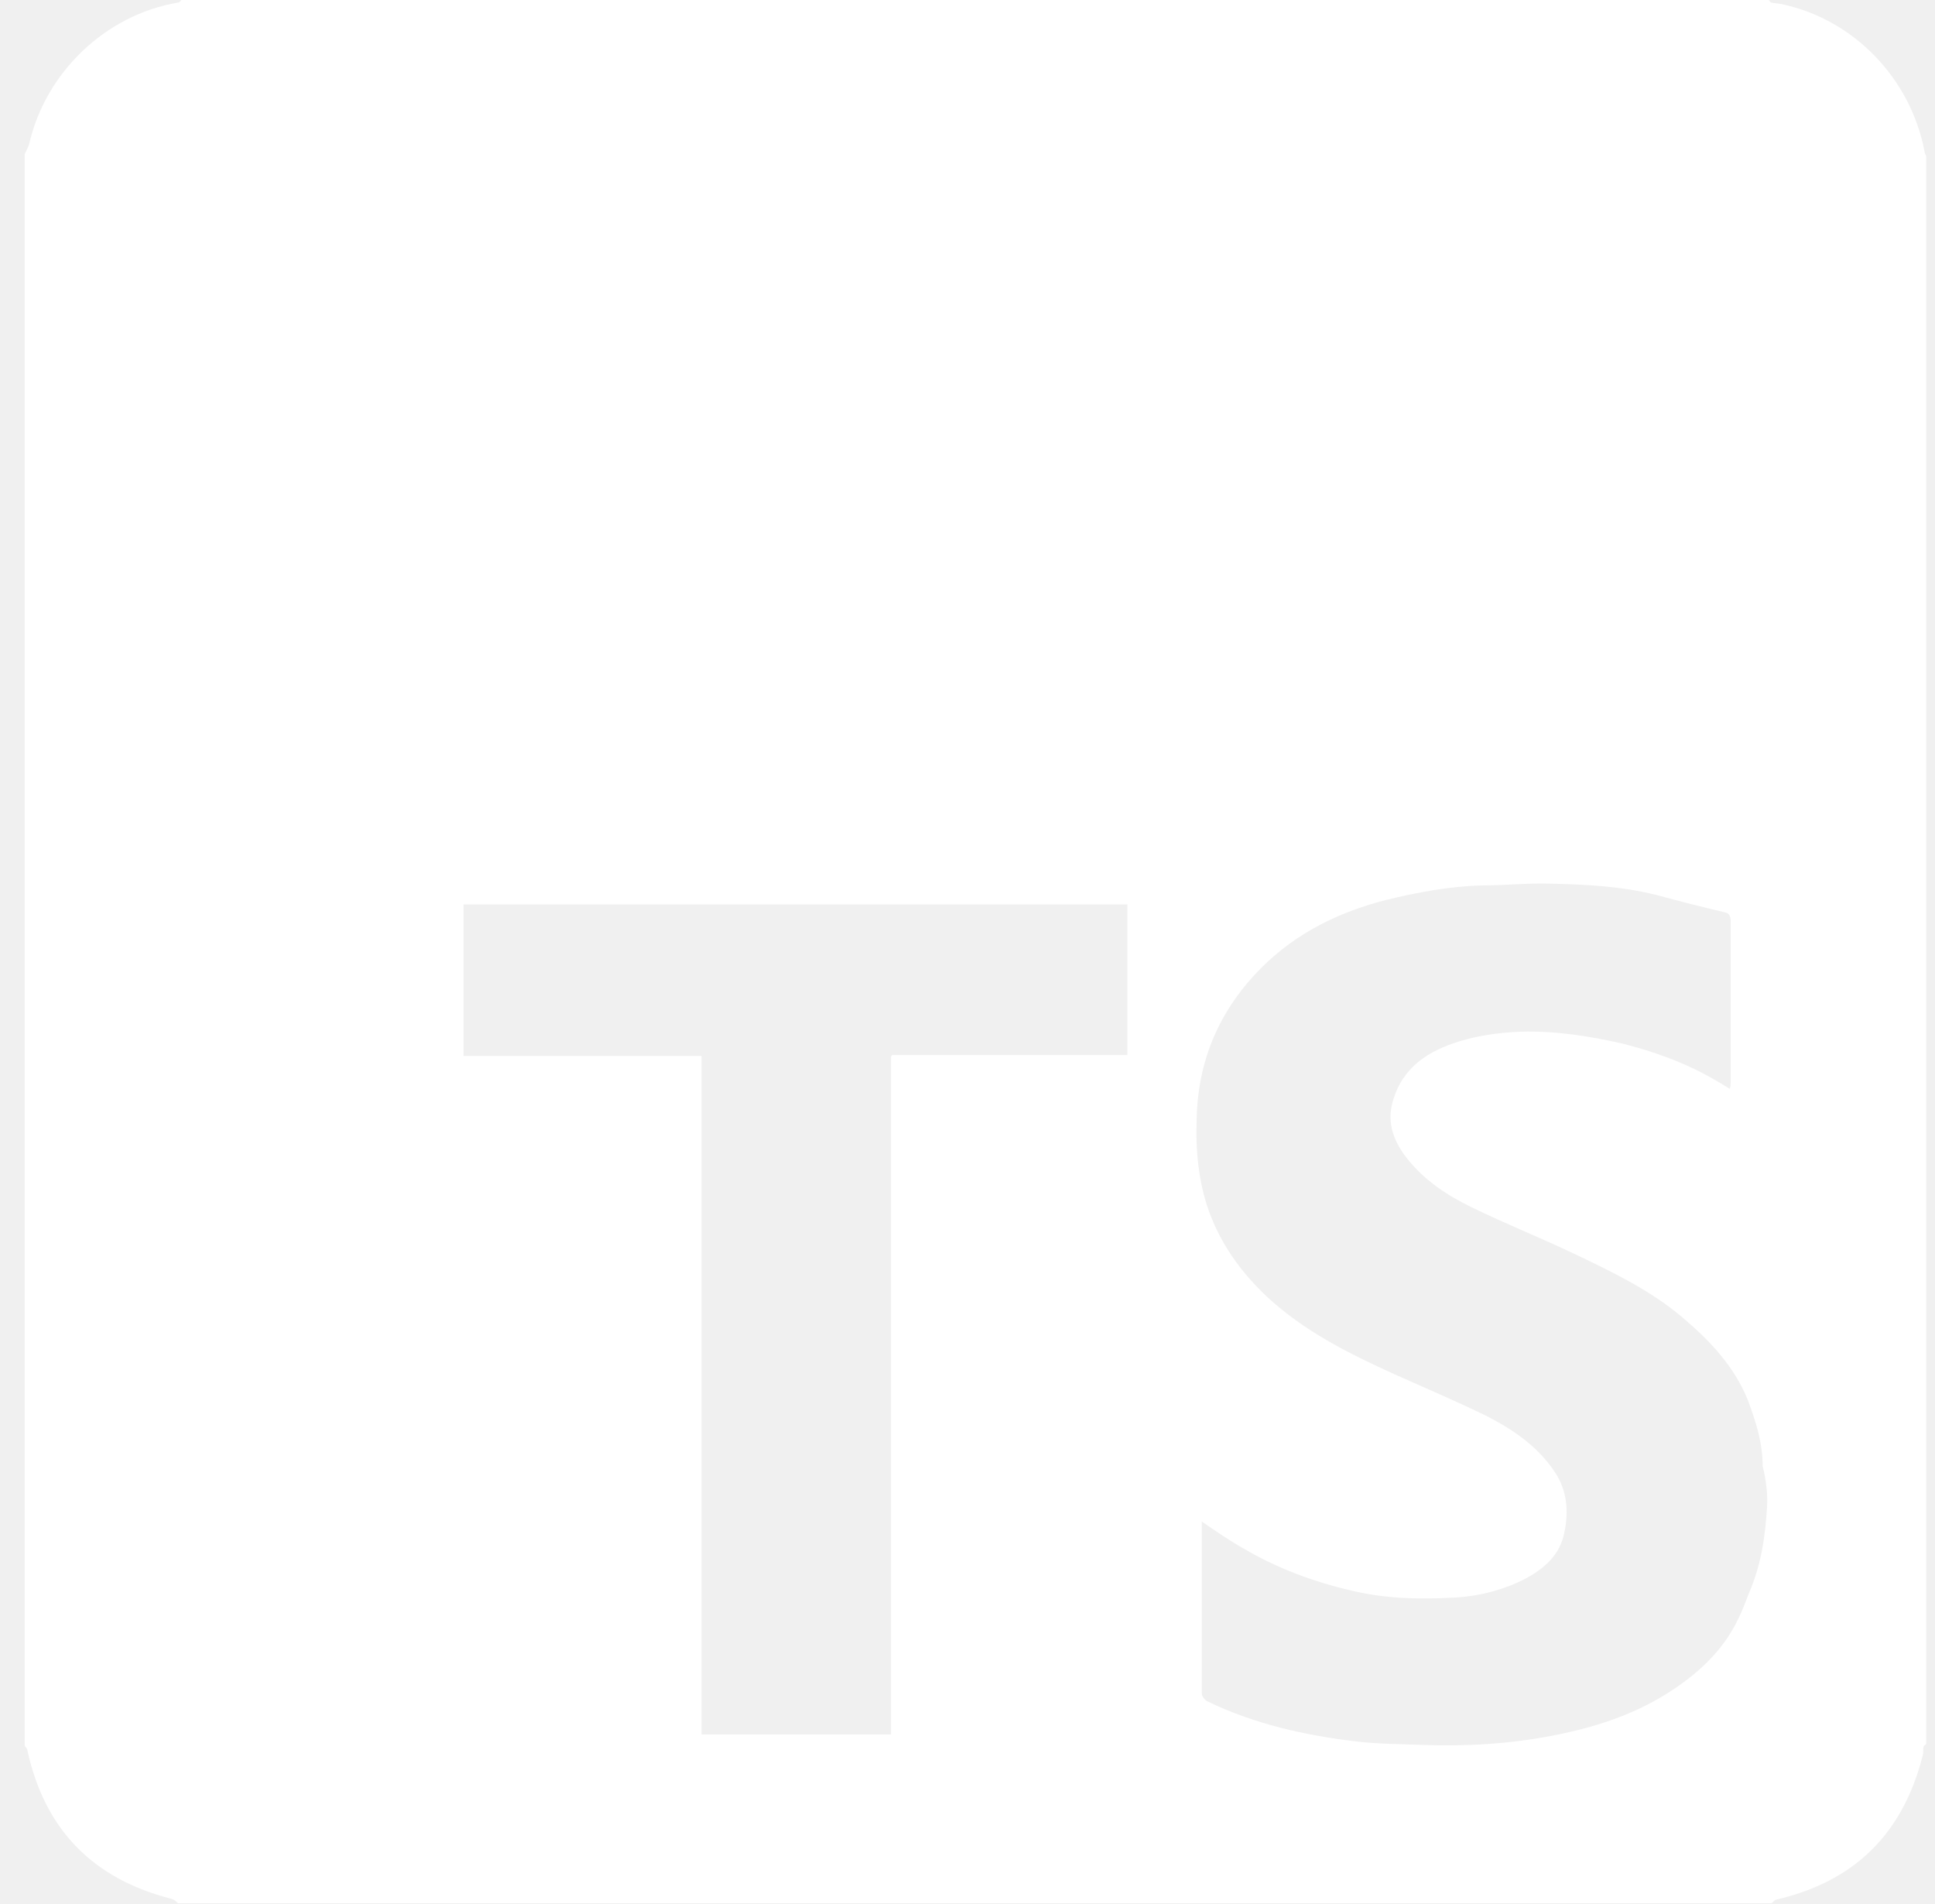
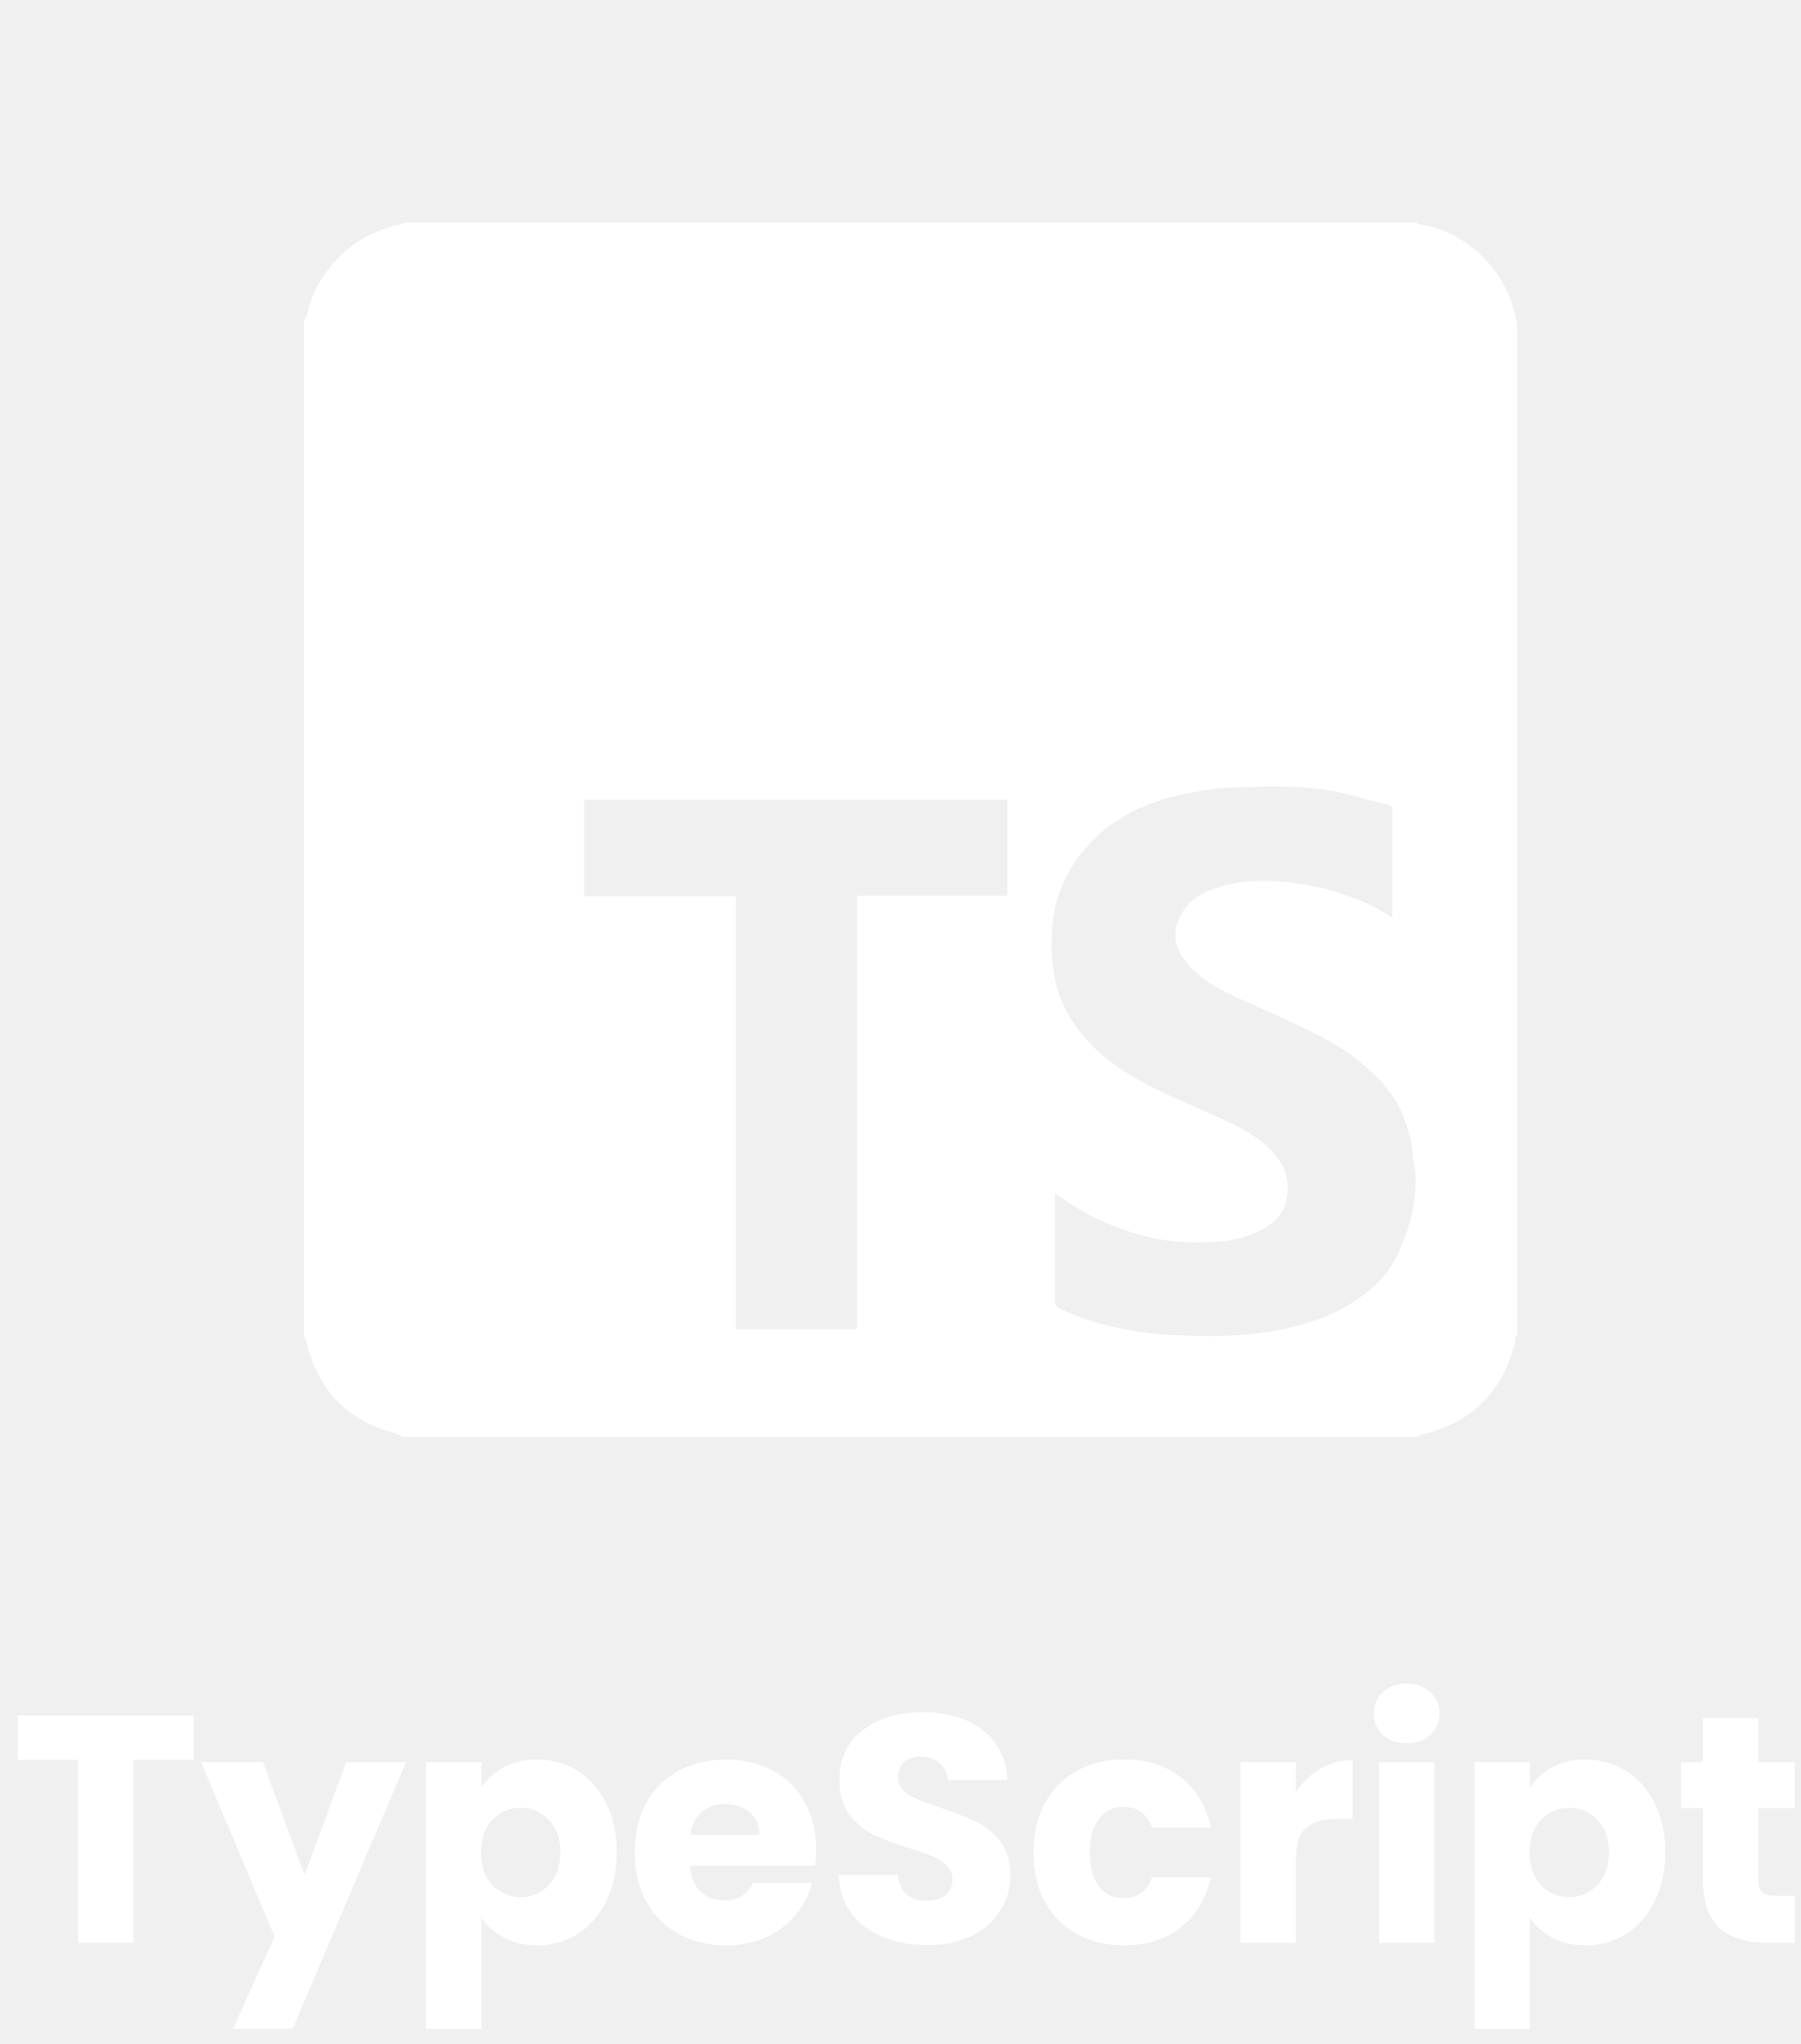
- <svg xmlns="http://www.w3.org/2000/svg" width="61" height="60" viewBox="0 0 61 60" fill="none">
-   <path d="M60.67 4.775C60.233 2.483 58.46 0.628 56.195 0.136C56.086 0.109 55.977 0.109 55.84 0.082C55.813 0.082 55.786 0.027 55.758 0H5.717C5.69 0.027 5.663 0.082 5.608 0.082C3.344 0.464 1.434 2.265 0.915 4.557C0.888 4.638 0.833 4.748 0.779 4.857V55.034C0.806 55.089 0.861 55.116 0.861 55.17C1.406 57.681 2.934 59.236 5.417 59.864C5.499 59.891 5.554 59.945 5.608 60H55.84C55.895 59.973 55.922 59.918 55.977 59.891C58.46 59.318 59.987 57.817 60.615 55.334C60.642 55.252 60.615 55.143 60.642 55.061C60.642 55.034 60.697 55.007 60.724 54.98V4.939C60.724 4.884 60.67 4.857 60.67 4.775ZM35.567 33.261H35.267C33.002 33.261 30.711 33.261 28.446 33.261C28.337 33.261 28.228 33.261 28.119 33.261C28.119 33.288 28.091 33.288 28.091 33.315C28.091 33.424 28.091 33.533 28.091 33.643V54.679H22.116V33.288H14.612V28.513H35.54V33.261H35.567ZM55.704 47.531C55.649 48.458 55.513 49.359 55.131 50.232C55.022 50.505 54.94 50.75 54.803 51.023C54.312 52.06 53.494 52.797 52.539 53.397C51.447 54.079 50.247 54.461 48.992 54.707C47.6 54.98 46.209 55.061 44.79 55.007C44.108 54.98 43.425 54.98 42.743 54.898C41.133 54.707 39.551 54.352 38.078 53.643C37.996 53.615 37.887 53.479 37.887 53.397C37.887 51.623 37.887 49.85 37.887 48.076C37.887 48.049 37.887 48.022 37.887 47.967C38.323 48.267 38.76 48.568 39.196 48.813C40.26 49.441 41.434 49.877 42.634 50.15C43.671 50.396 44.708 50.423 45.745 50.368C46.536 50.341 47.327 50.15 48.037 49.795C48.664 49.468 49.183 49.031 49.319 48.295C49.456 47.64 49.401 46.985 49.019 46.412C48.473 45.593 47.709 45.075 46.863 44.639C45.908 44.175 44.953 43.765 43.971 43.329C42.525 42.674 41.106 41.965 39.933 40.873C38.978 39.973 38.269 38.909 37.941 37.626C37.75 36.862 37.696 36.098 37.723 35.334C37.75 33.452 38.432 31.842 39.769 30.505C40.861 29.413 42.198 28.759 43.671 28.377C44.681 28.131 45.69 27.94 46.727 27.913C47.464 27.913 48.2 27.831 48.91 27.858C50.029 27.885 51.12 27.94 52.211 28.213C52.921 28.404 53.657 28.595 54.367 28.759C54.503 28.786 54.558 28.868 54.558 29.031C54.558 30.723 54.558 32.442 54.558 34.134C54.558 34.188 54.558 34.243 54.531 34.325C54.312 34.188 54.121 34.079 53.93 33.97C53.057 33.479 52.129 33.151 51.174 32.906C50.11 32.66 49.046 32.497 47.955 32.524C47.218 32.551 46.454 32.66 45.772 32.906C44.926 33.206 44.244 33.697 43.944 34.597C43.698 35.307 43.889 35.907 44.326 36.48C44.872 37.19 45.608 37.681 46.4 38.063C47.464 38.581 48.555 39.018 49.592 39.509C50.792 40.082 51.993 40.655 53.002 41.501C53.876 42.237 54.667 43.056 55.103 44.147C55.349 44.802 55.567 45.484 55.567 46.221C55.676 46.658 55.731 47.094 55.704 47.531Z" fill="white" />
+ <svg xmlns="http://www.w3.org/2000/svg" width="89" height="101" viewBox="0 0 89 101" fill="none">
+   <path d="M74.918 15.775C74.482 13.483 72.708 11.628 70.443 11.136C70.334 11.109 70.225 11.109 70.089 11.082C70.061 11.082 70.034 11.027 70.007 11H19.966C19.939 11.027 19.911 11.082 19.857 11.082C17.592 11.464 15.682 13.265 15.164 15.557C15.136 15.639 15.082 15.748 15.027 15.857V66.034C15.055 66.089 15.109 66.116 15.109 66.171C15.655 68.681 17.183 70.236 19.666 70.864C19.748 70.891 19.802 70.945 19.857 71H70.089C70.143 70.973 70.171 70.918 70.225 70.891C72.708 70.318 74.236 68.817 74.864 66.334C74.891 66.252 74.864 66.143 74.891 66.061C74.891 66.034 74.945 66.007 74.973 65.98V15.939C74.973 15.884 74.918 15.857 74.918 15.775ZM49.816 44.261H49.516C47.251 44.261 44.959 44.261 42.694 44.261C42.585 44.261 42.476 44.261 42.367 44.261C42.367 44.288 42.34 44.288 42.34 44.315C42.34 44.424 42.34 44.533 42.34 44.643V65.679H36.364V44.288H28.861V39.513H49.788V44.261H49.816ZM69.952 58.531C69.898 59.458 69.761 60.359 69.379 61.232C69.27 61.505 69.188 61.75 69.052 62.023C68.561 63.06 67.742 63.797 66.787 64.397C65.696 65.079 64.495 65.461 63.24 65.707C61.849 65.98 60.457 66.061 59.038 66.007C58.356 65.98 57.674 65.98 56.992 65.898C55.382 65.707 53.8 65.352 52.326 64.643C52.244 64.615 52.135 64.479 52.135 64.397C52.135 62.623 52.135 60.85 52.135 59.076C52.135 59.049 52.135 59.022 52.135 58.967C52.572 59.267 53.008 59.568 53.445 59.813C54.509 60.441 55.682 60.877 56.883 61.15C57.919 61.396 58.956 61.423 59.993 61.368C60.785 61.341 61.576 61.15 62.285 60.795C62.913 60.468 63.431 60.031 63.568 59.295C63.704 58.64 63.649 57.985 63.267 57.412C62.722 56.593 61.958 56.075 61.112 55.639C60.157 55.175 59.202 54.765 58.22 54.329C56.773 53.674 55.355 52.965 54.181 51.873C53.227 50.973 52.517 49.909 52.19 48.626C51.999 47.862 51.944 47.098 51.971 46.334C51.999 44.452 52.681 42.842 54.018 41.505C55.109 40.413 56.446 39.758 57.919 39.377C58.929 39.131 59.939 38.94 60.975 38.913C61.712 38.913 62.449 38.831 63.158 38.858C64.277 38.885 65.368 38.94 66.46 39.213C67.169 39.404 67.906 39.595 68.615 39.758C68.752 39.786 68.806 39.868 68.806 40.031C68.806 41.723 68.806 43.442 68.806 45.134C68.806 45.188 68.806 45.243 68.779 45.325C68.561 45.188 68.37 45.079 68.179 44.97C67.306 44.479 66.378 44.151 65.423 43.906C64.359 43.66 63.295 43.497 62.203 43.524C61.467 43.551 60.703 43.66 60.02 43.906C59.175 44.206 58.492 44.697 58.192 45.597C57.947 46.307 58.138 46.907 58.574 47.48C59.12 48.19 59.857 48.681 60.648 49.063C61.712 49.581 62.803 50.018 63.84 50.509C65.041 51.082 66.242 51.655 67.251 52.501C68.124 53.237 68.915 54.056 69.352 55.147C69.597 55.802 69.816 56.484 69.816 57.221C69.925 57.658 69.98 58.094 69.952 58.531Z" fill="white" />
+   <path d="M9.572 84.768V86.96H6.596V96H3.86V86.96H0.884V84.768H9.572ZM20.065 87.072L14.465 100.24H11.521L13.569 95.696L9.937 87.072H12.993L15.057 92.656L17.105 87.072H20.065ZM23.791 88.336C24.057 87.92 24.425 87.584 24.895 87.328C25.364 87.072 25.913 86.944 26.543 86.944C27.279 86.944 27.945 87.131 28.543 87.504C29.14 87.877 29.609 88.411 29.951 89.104C30.302 89.797 30.479 90.603 30.479 91.52C30.479 92.437 30.302 93.248 29.951 93.952C29.609 94.645 29.14 95.184 28.543 95.568C27.945 95.941 27.279 96.128 26.543 96.128C25.924 96.128 25.375 96 24.895 95.744C24.425 95.488 24.057 95.157 23.791 94.752V100.256H21.055V87.072H23.791V88.336ZM27.695 91.52C27.695 90.837 27.503 90.304 27.119 89.92C26.745 89.525 26.281 89.328 25.727 89.328C25.183 89.328 24.718 89.525 24.334 89.92C23.961 90.315 23.774 90.853 23.774 91.536C23.774 92.219 23.961 92.757 24.334 93.152C24.718 93.547 25.183 93.744 25.727 93.744C26.27 93.744 26.735 93.547 27.119 93.152C27.503 92.747 27.695 92.203 27.695 91.52ZM40.33 91.392C40.33 91.648 40.314 91.915 40.282 92.192H34.09C34.133 92.747 34.309 93.173 34.618 93.472C34.938 93.76 35.327 93.904 35.786 93.904C36.468 93.904 36.943 93.616 37.21 93.04H40.122C39.972 93.627 39.7 94.155 39.306 94.624C38.922 95.093 38.437 95.461 37.85 95.728C37.263 95.995 36.607 96.128 35.882 96.128C35.007 96.128 34.228 95.941 33.546 95.568C32.863 95.195 32.33 94.661 31.946 93.968C31.562 93.275 31.37 92.464 31.37 91.536C31.37 90.608 31.556 89.797 31.93 89.104C32.314 88.411 32.847 87.877 33.53 87.504C34.212 87.131 34.996 86.944 35.882 86.944C36.746 86.944 37.514 87.125 38.186 87.488C38.858 87.851 39.38 88.368 39.754 89.04C40.138 89.712 40.33 90.496 40.33 91.392ZM37.53 90.672C37.53 90.203 37.37 89.829 37.05 89.552C36.73 89.275 36.33 89.136 35.85 89.136C35.391 89.136 35.002 89.269 34.682 89.536C34.373 89.803 34.181 90.181 34.106 90.672H37.53ZM45.837 96.112C45.016 96.112 44.28 95.979 43.629 95.712C42.979 95.445 42.456 95.051 42.061 94.528C41.677 94.005 41.475 93.376 41.453 92.64H44.365C44.408 93.056 44.552 93.376 44.797 93.6C45.043 93.813 45.363 93.92 45.757 93.92C46.163 93.92 46.483 93.829 46.717 93.648C46.952 93.456 47.069 93.195 47.069 92.864C47.069 92.587 46.973 92.357 46.781 92.176C46.6 91.995 46.371 91.845 46.093 91.728C45.827 91.611 45.443 91.477 44.941 91.328C44.216 91.104 43.624 90.88 43.165 90.656C42.707 90.432 42.312 90.101 41.981 89.664C41.651 89.227 41.485 88.656 41.485 87.952C41.485 86.907 41.864 86.091 42.621 85.504C43.379 84.907 44.365 84.608 45.581 84.608C46.819 84.608 47.816 84.907 48.573 85.504C49.331 86.091 49.736 86.912 49.789 87.968H46.829C46.808 87.605 46.675 87.323 46.429 87.12C46.184 86.907 45.869 86.8 45.485 86.8C45.155 86.8 44.888 86.891 44.685 87.072C44.483 87.243 44.381 87.493 44.381 87.824C44.381 88.187 44.552 88.469 44.893 88.672C45.235 88.875 45.768 89.093 46.493 89.328C47.219 89.573 47.805 89.808 48.253 90.032C48.712 90.256 49.107 90.581 49.437 91.008C49.768 91.435 49.933 91.984 49.933 92.656C49.933 93.296 49.768 93.877 49.437 94.4C49.117 94.923 48.648 95.339 48.029 95.648C47.411 95.957 46.68 96.112 45.837 96.112ZM51.073 91.536C51.073 90.608 51.26 89.797 51.633 89.104C52.017 88.411 52.545 87.877 53.217 87.504C53.9 87.131 54.678 86.944 55.553 86.944C56.673 86.944 57.606 87.237 58.353 87.824C59.11 88.411 59.606 89.237 59.841 90.304H56.929C56.684 89.621 56.209 89.28 55.505 89.28C55.004 89.28 54.604 89.477 54.305 89.872C54.006 90.256 53.857 90.811 53.857 91.536C53.857 92.261 54.006 92.821 54.305 93.216C54.604 93.6 55.004 93.792 55.505 93.792C56.209 93.792 56.684 93.451 56.929 92.768H59.841C59.606 93.813 59.11 94.635 58.353 95.232C57.596 95.829 56.662 96.128 55.553 96.128C54.678 96.128 53.9 95.941 53.217 95.568C52.545 95.195 52.017 94.661 51.633 93.968C51.26 93.275 51.073 92.464 51.073 91.536ZM64.04 88.56C64.361 88.069 64.76 87.685 65.24 87.408C65.721 87.12 66.254 86.976 66.841 86.976V89.872H66.088C65.406 89.872 64.894 90.021 64.552 90.32C64.211 90.608 64.04 91.12 64.04 91.856V96H61.304V87.072H64.04V88.56ZM69.524 86.144C69.044 86.144 68.65 86.005 68.34 85.728C68.042 85.44 67.892 85.088 67.892 84.672C67.892 84.245 68.042 83.893 68.34 83.616C68.65 83.328 69.044 83.184 69.524 83.184C69.994 83.184 70.378 83.328 70.676 83.616C70.986 83.893 71.14 84.245 71.14 84.672C71.14 85.088 70.986 85.44 70.676 85.728C70.378 86.005 69.994 86.144 69.524 86.144ZM70.884 87.072V96H68.148V87.072H70.884ZM75.603 88.336C75.87 87.92 76.238 87.584 76.707 87.328C77.176 87.072 77.726 86.944 78.355 86.944C79.091 86.944 79.758 87.131 80.355 87.504C80.952 87.877 81.422 88.411 81.763 89.104C82.115 89.797 82.291 90.603 82.291 91.52C82.291 92.437 82.115 93.248 81.763 93.952C81.422 94.645 80.952 95.184 80.355 95.568C79.758 95.941 79.091 96.128 78.355 96.128C77.736 96.128 77.187 96 76.707 95.744C76.238 95.488 75.87 95.157 75.603 94.752V100.256H72.867V87.072H75.603V88.336ZM79.507 91.52C79.507 90.837 79.315 90.304 78.931 89.92C78.558 89.525 78.094 89.328 77.539 89.328C76.995 89.328 76.531 89.525 76.147 89.92C75.774 90.315 75.587 90.853 75.587 91.536C75.587 92.219 75.774 92.757 76.147 93.152C76.531 93.547 76.995 93.744 77.539 93.744C78.083 93.744 78.547 93.547 78.931 93.152C79.315 92.747 79.507 92.203 79.507 91.52ZM88.702 93.68V96H87.31C86.318 96 85.545 95.76 84.99 95.28C84.436 94.789 84.158 93.995 84.158 92.896V89.344H83.07V87.072H84.158V84.896H86.894V87.072H88.686V89.344H86.894V92.928C86.894 93.195 86.958 93.387 87.086 93.504C87.214 93.621 87.428 93.68 87.726 93.68H88.702Z" fill="white" />
</svg>
